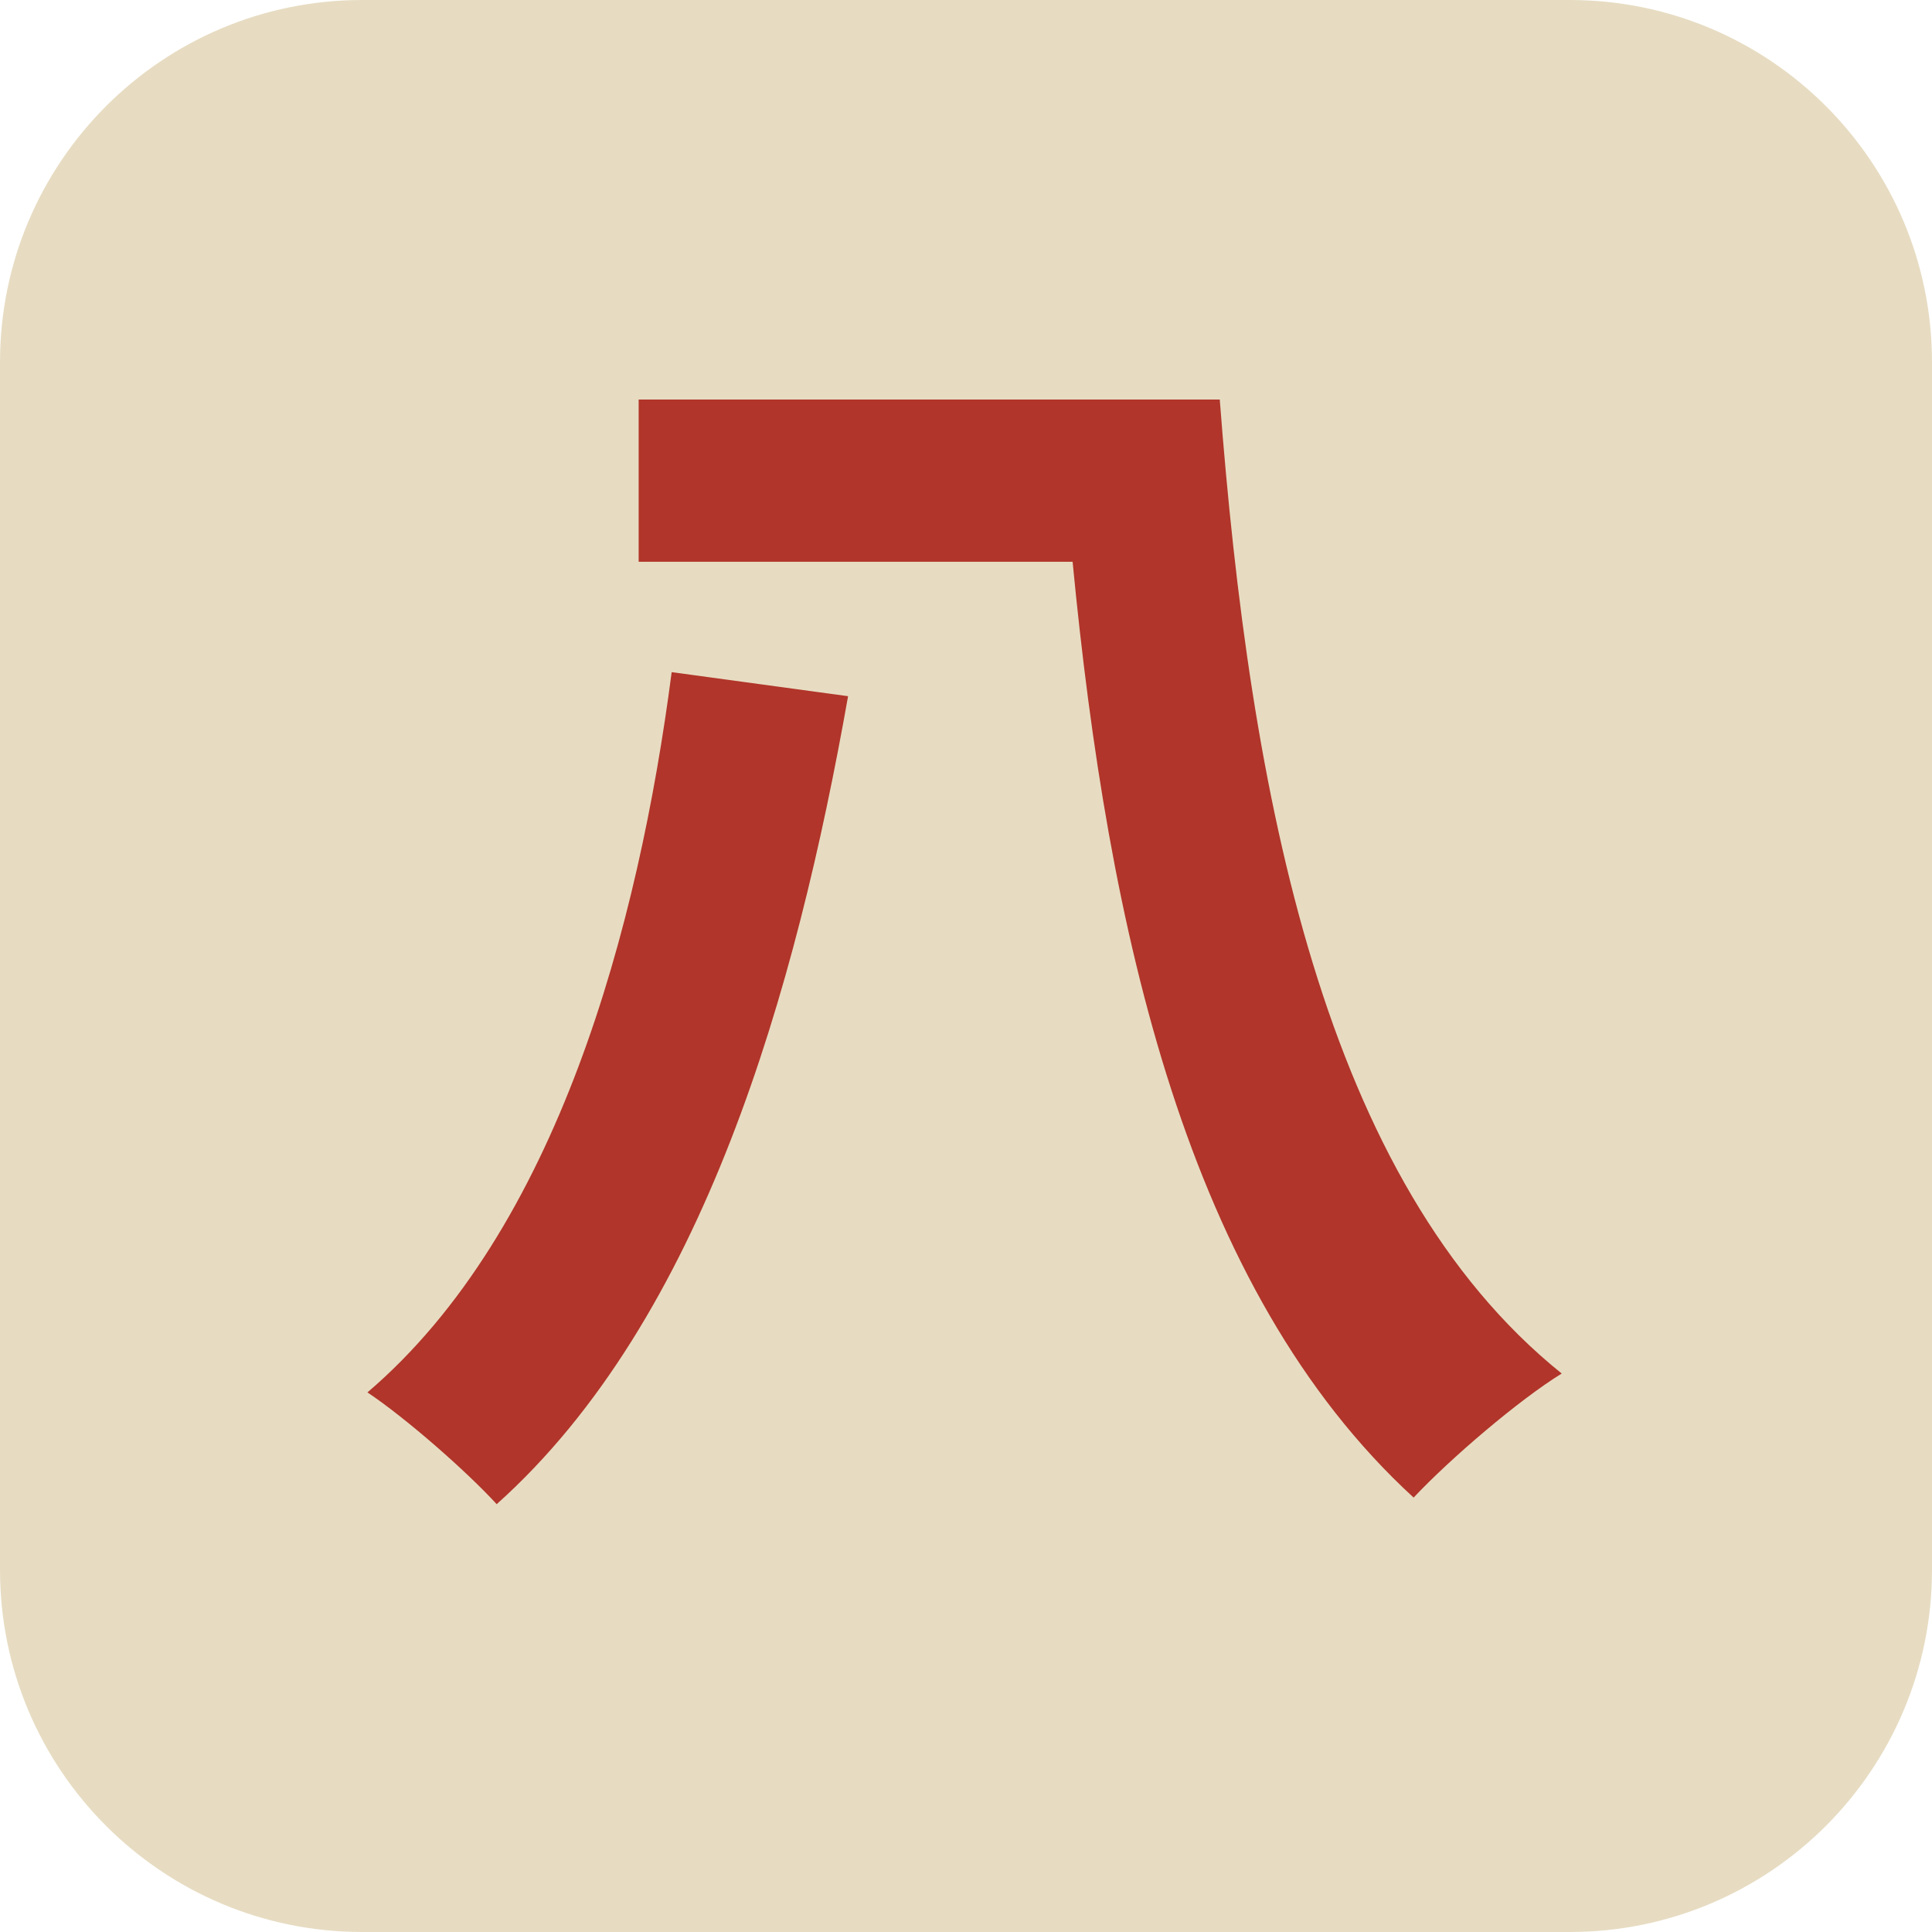
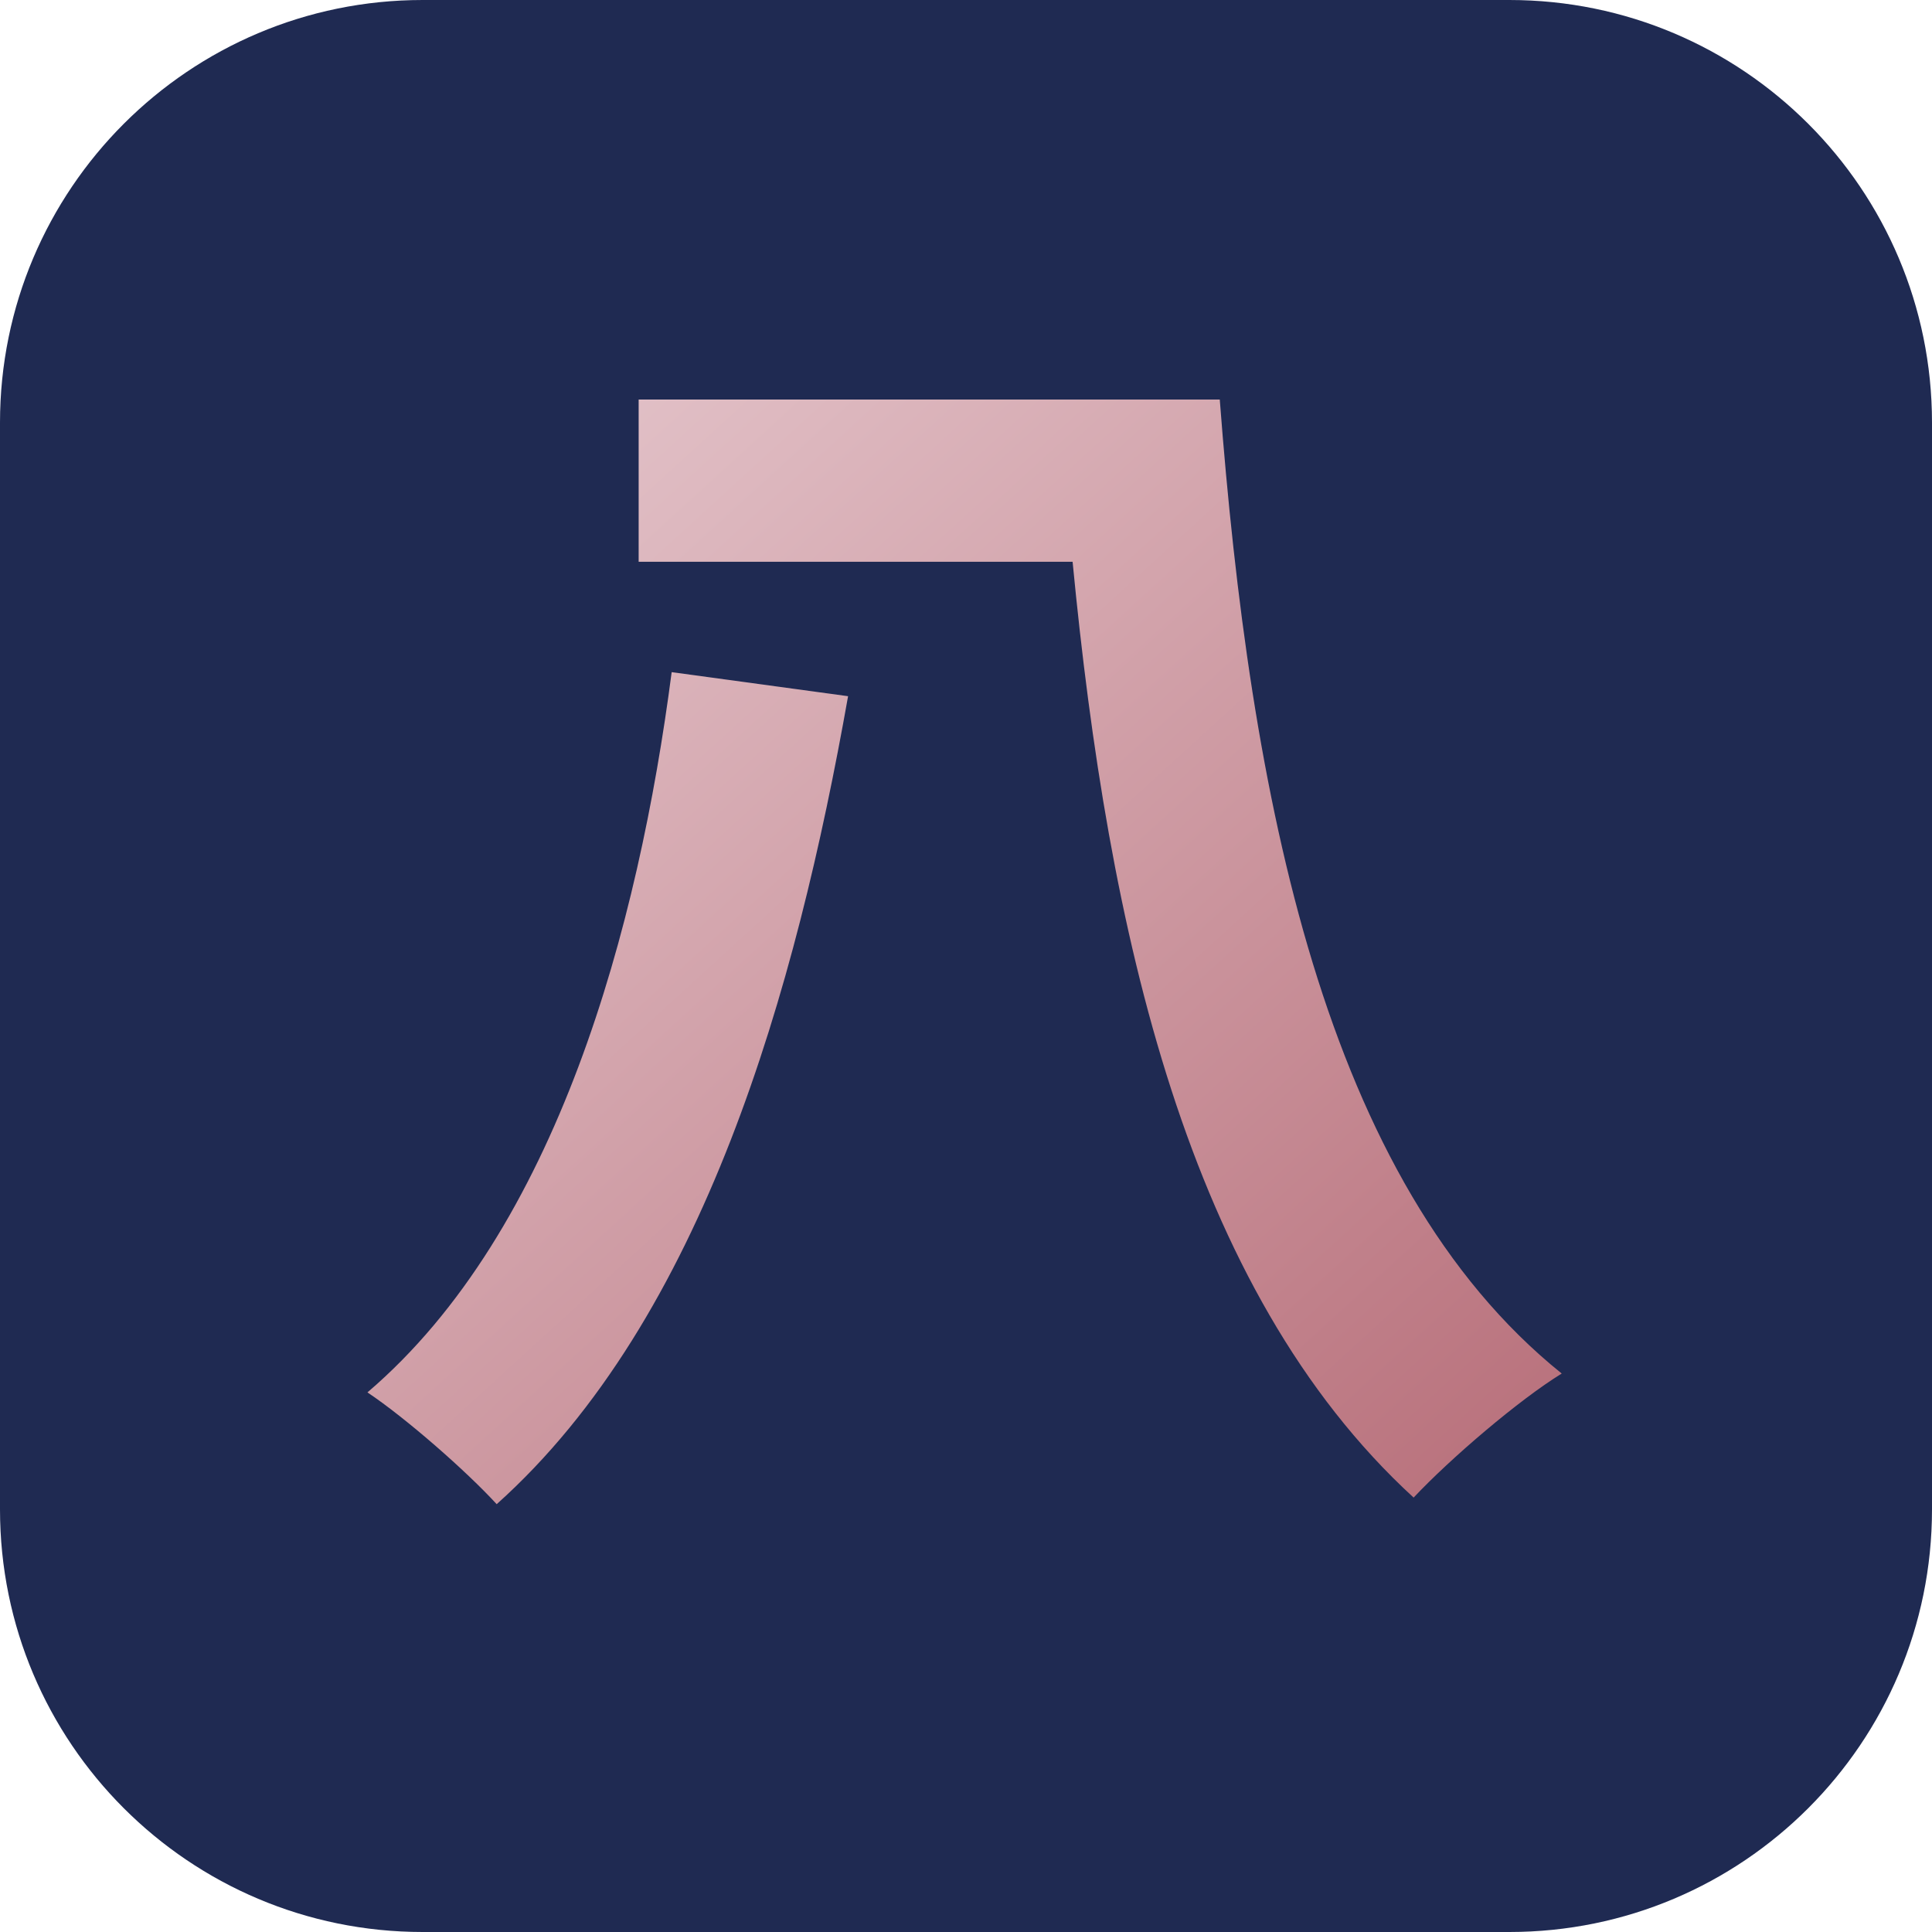
<svg xmlns="http://www.w3.org/2000/svg" viewBox="0 0 64 64" width="64" height="64">
-   <rect width="64" height="64" rx="12" fill="#e7dcc2" />
-   <text x="32" y="46" text-anchor="middle" font-family="'Noto Serif SC', serif" font-weight="700" font-size="42" fill="#b1352a">八</text>
+   <defs>
+     <linearGradient id="rg" x1="0" y1="0" x2="1" y2="1">
+       <stop offset="0" stop-color="#e6c9cf" />
+       <stop offset="1" stop-color="#b76e79" />
+     </linearGradient>
+   </defs>
+   <rect width="64" height="64" rx="14" fill="#1f2a52" />
+   <text x="32" y="46" text-anchor="middle" font-family="'Noto Serif SC', serif" font-weight="700" font-size="42" fill="url(#rg)">八</text>
</svg>
